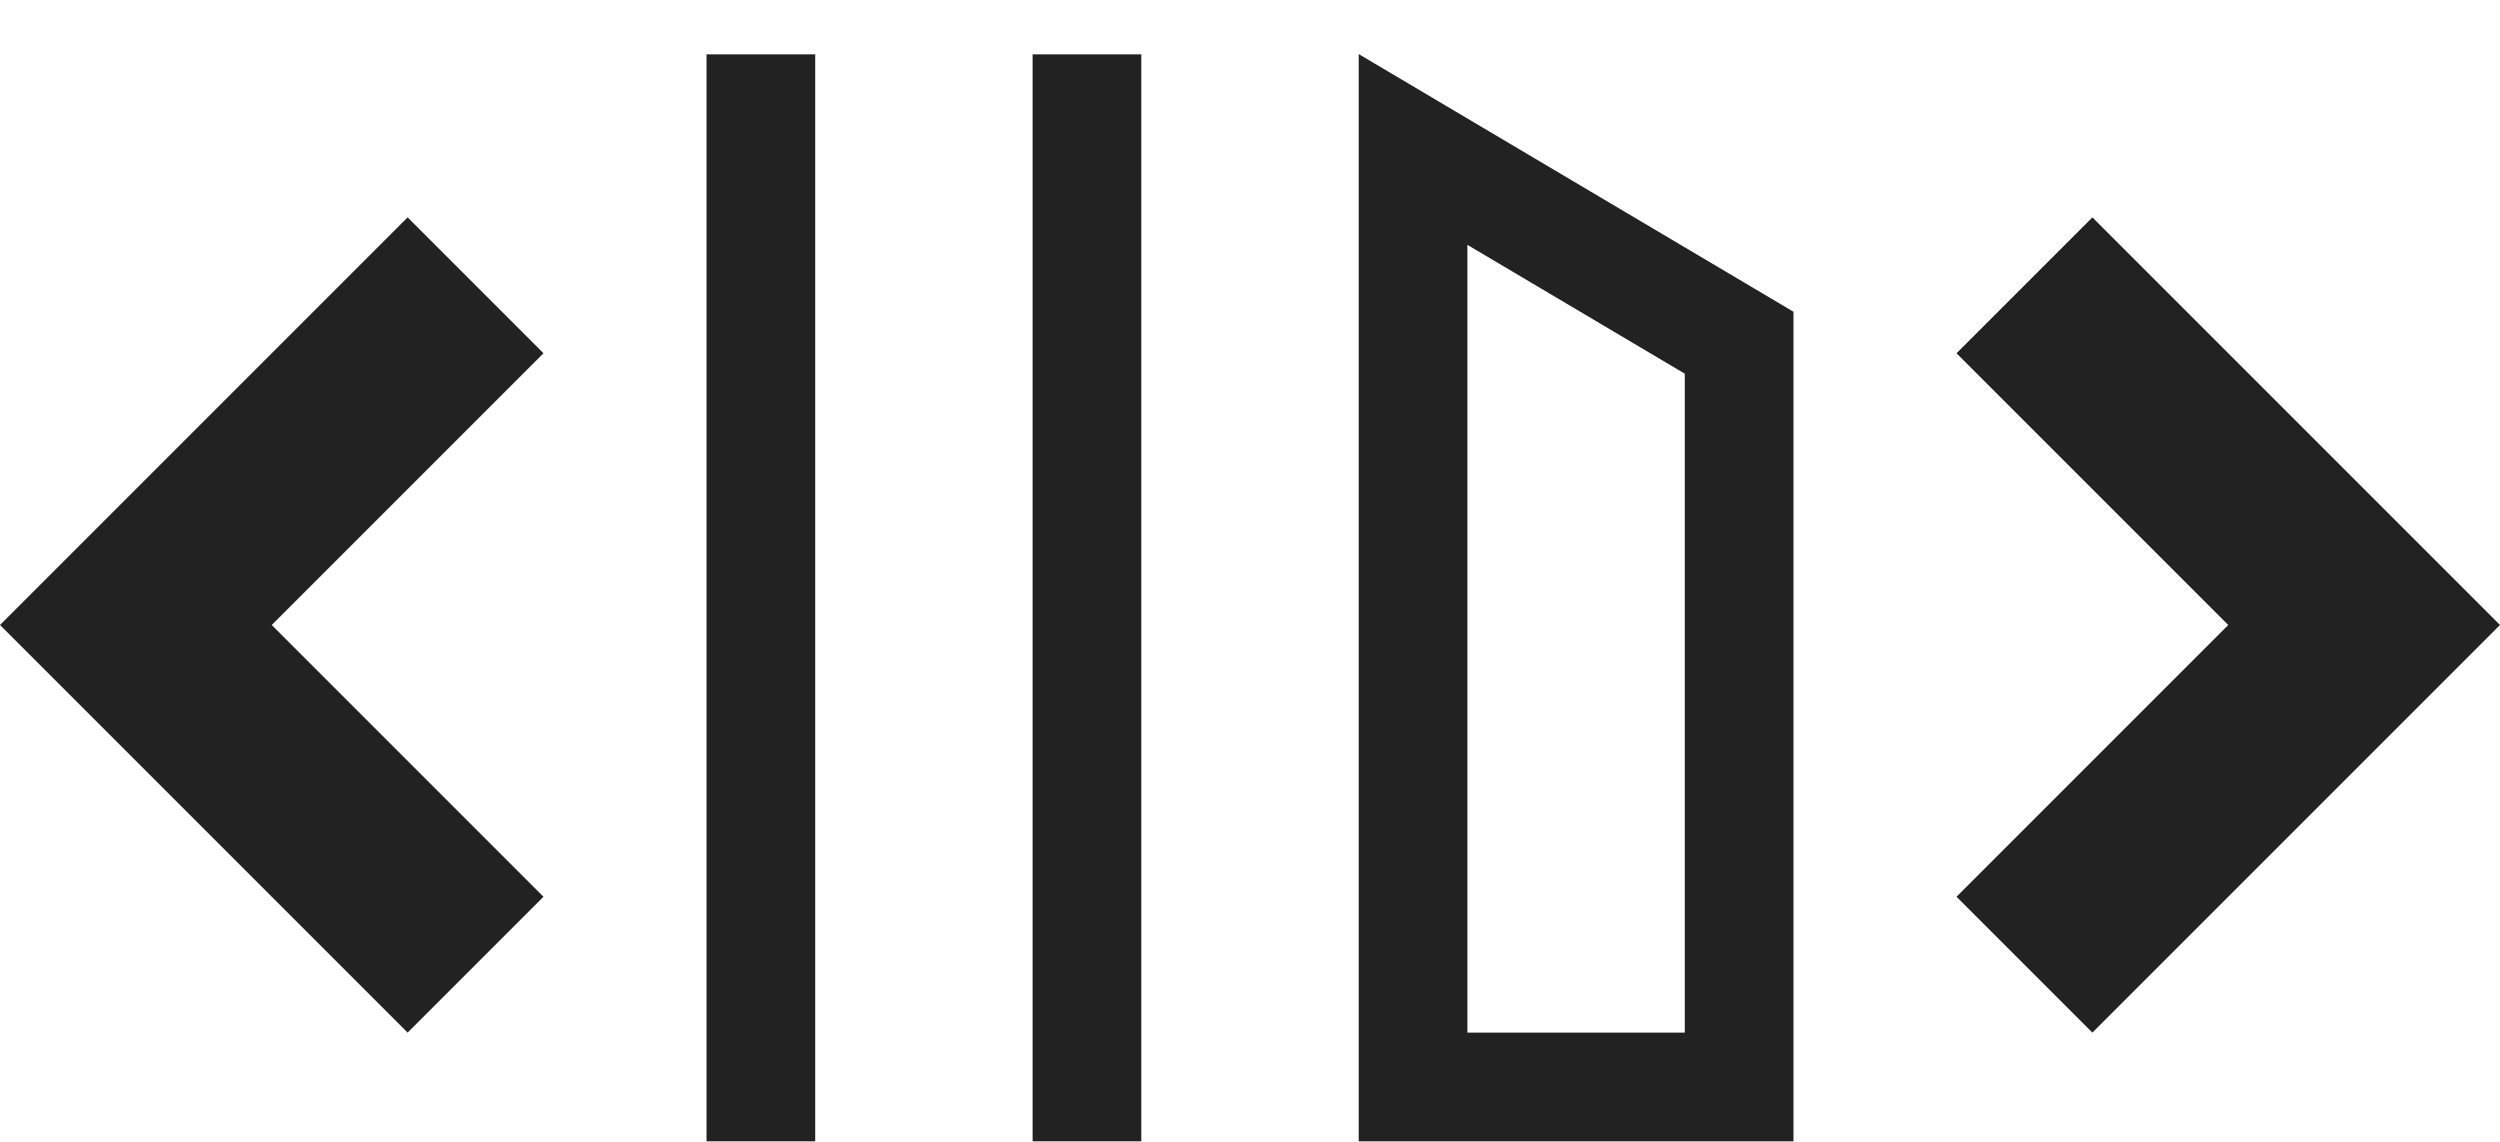
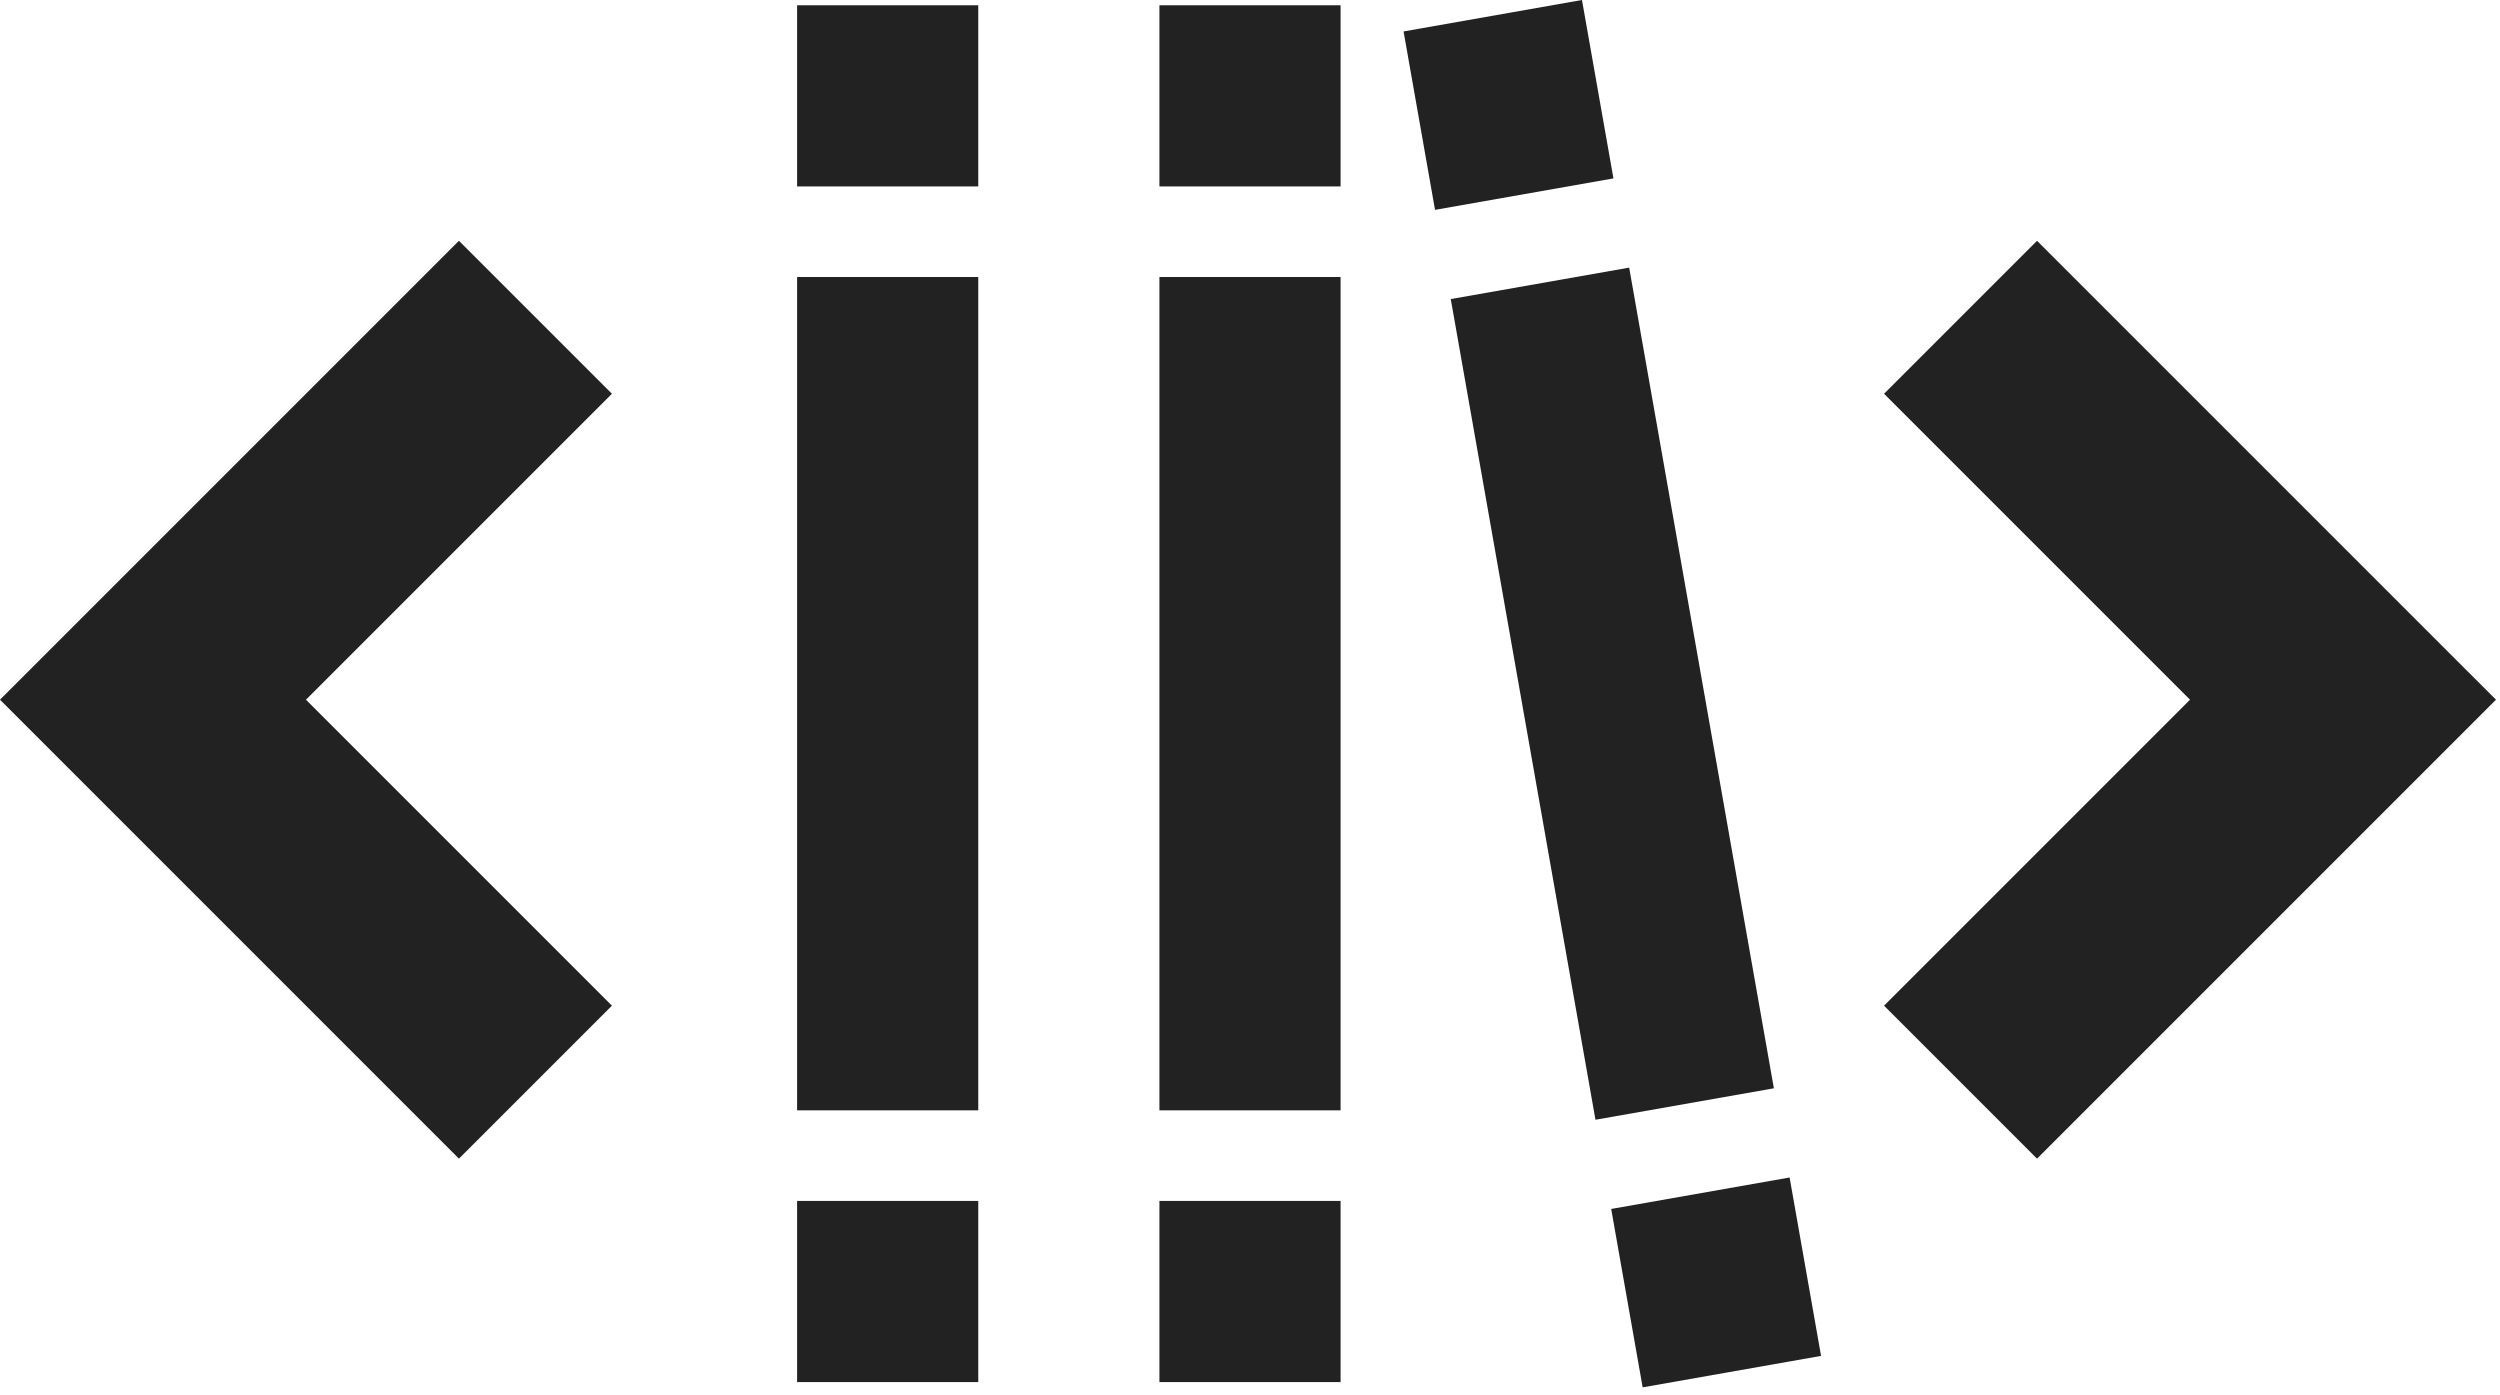
- <svg xmlns="http://www.w3.org/2000/svg" width="46" height="21" viewBox="0 0 46 21" fill="none">
-   <path d="M32 20H26V2.75L32 6.306V20Z" stroke="#222222" stroke-width="2" stroke-linecap="square" />
-   <path d="M14 20V2" stroke="#222222" stroke-width="2" stroke-linecap="square" />
-   <path d="M20 20V2" stroke="#222222" stroke-width="2" stroke-linecap="square" />
-   <path d="M10 6.5L7.5 4L0 11.5L7.5 19L10 16.5L5 11.5L10 6.5Z" fill="#222222" />
-   <path d="M36 16.5L38.5 19L46 11.5L38.5 4L36 6.5L41 11.5L36 16.5Z" fill="#222222" />
+ <svg xmlns="http://www.w3.org/2000/svg" width="138" height="77" viewBox="0 0 138 77" fill="none">
+   <rect x="77.477" y="1.736" width="10" height="10" transform="rotate(-10 77.4773 1.73648)" fill="#222222" />
+   <rect x="80.082" y="16.509" width="10" height="46" transform="rotate(-10 80.082 16.5086)" fill="#222222" />
+   <rect x="88.938" y="66.734" width="10" height="10" transform="rotate(-10 88.9381 66.7338)" fill="#222222" />
+   <rect x="64" y="0.291" width="10" height="10" fill="#222222" />
+   <rect x="64" y="15.291" width="10" height="46" fill="#222222" />
+   <rect x="64" y="66.291" width="10" height="10" fill="#222222" />
+   <rect x="44" y="0.291" width="10" height="10" fill="#222222" />
+   <rect x="44" y="15.291" width="10" height="46" fill="#222222" />
+   <rect x="44" y="66.291" width="10" height="10" fill="#222222" />
+   <path d="M33.778 21.735L25.333 13.291L0 38.624L25.333 63.958L33.778 55.513L16.889 38.624L33.778 21.735Z" fill="#222222" />
+   <path d="M104 55.513L112.444 63.958L137.778 38.624L112.444 13.291L104 21.735L120.889 38.624L104 55.513Z" fill="#222222" />
</svg>
